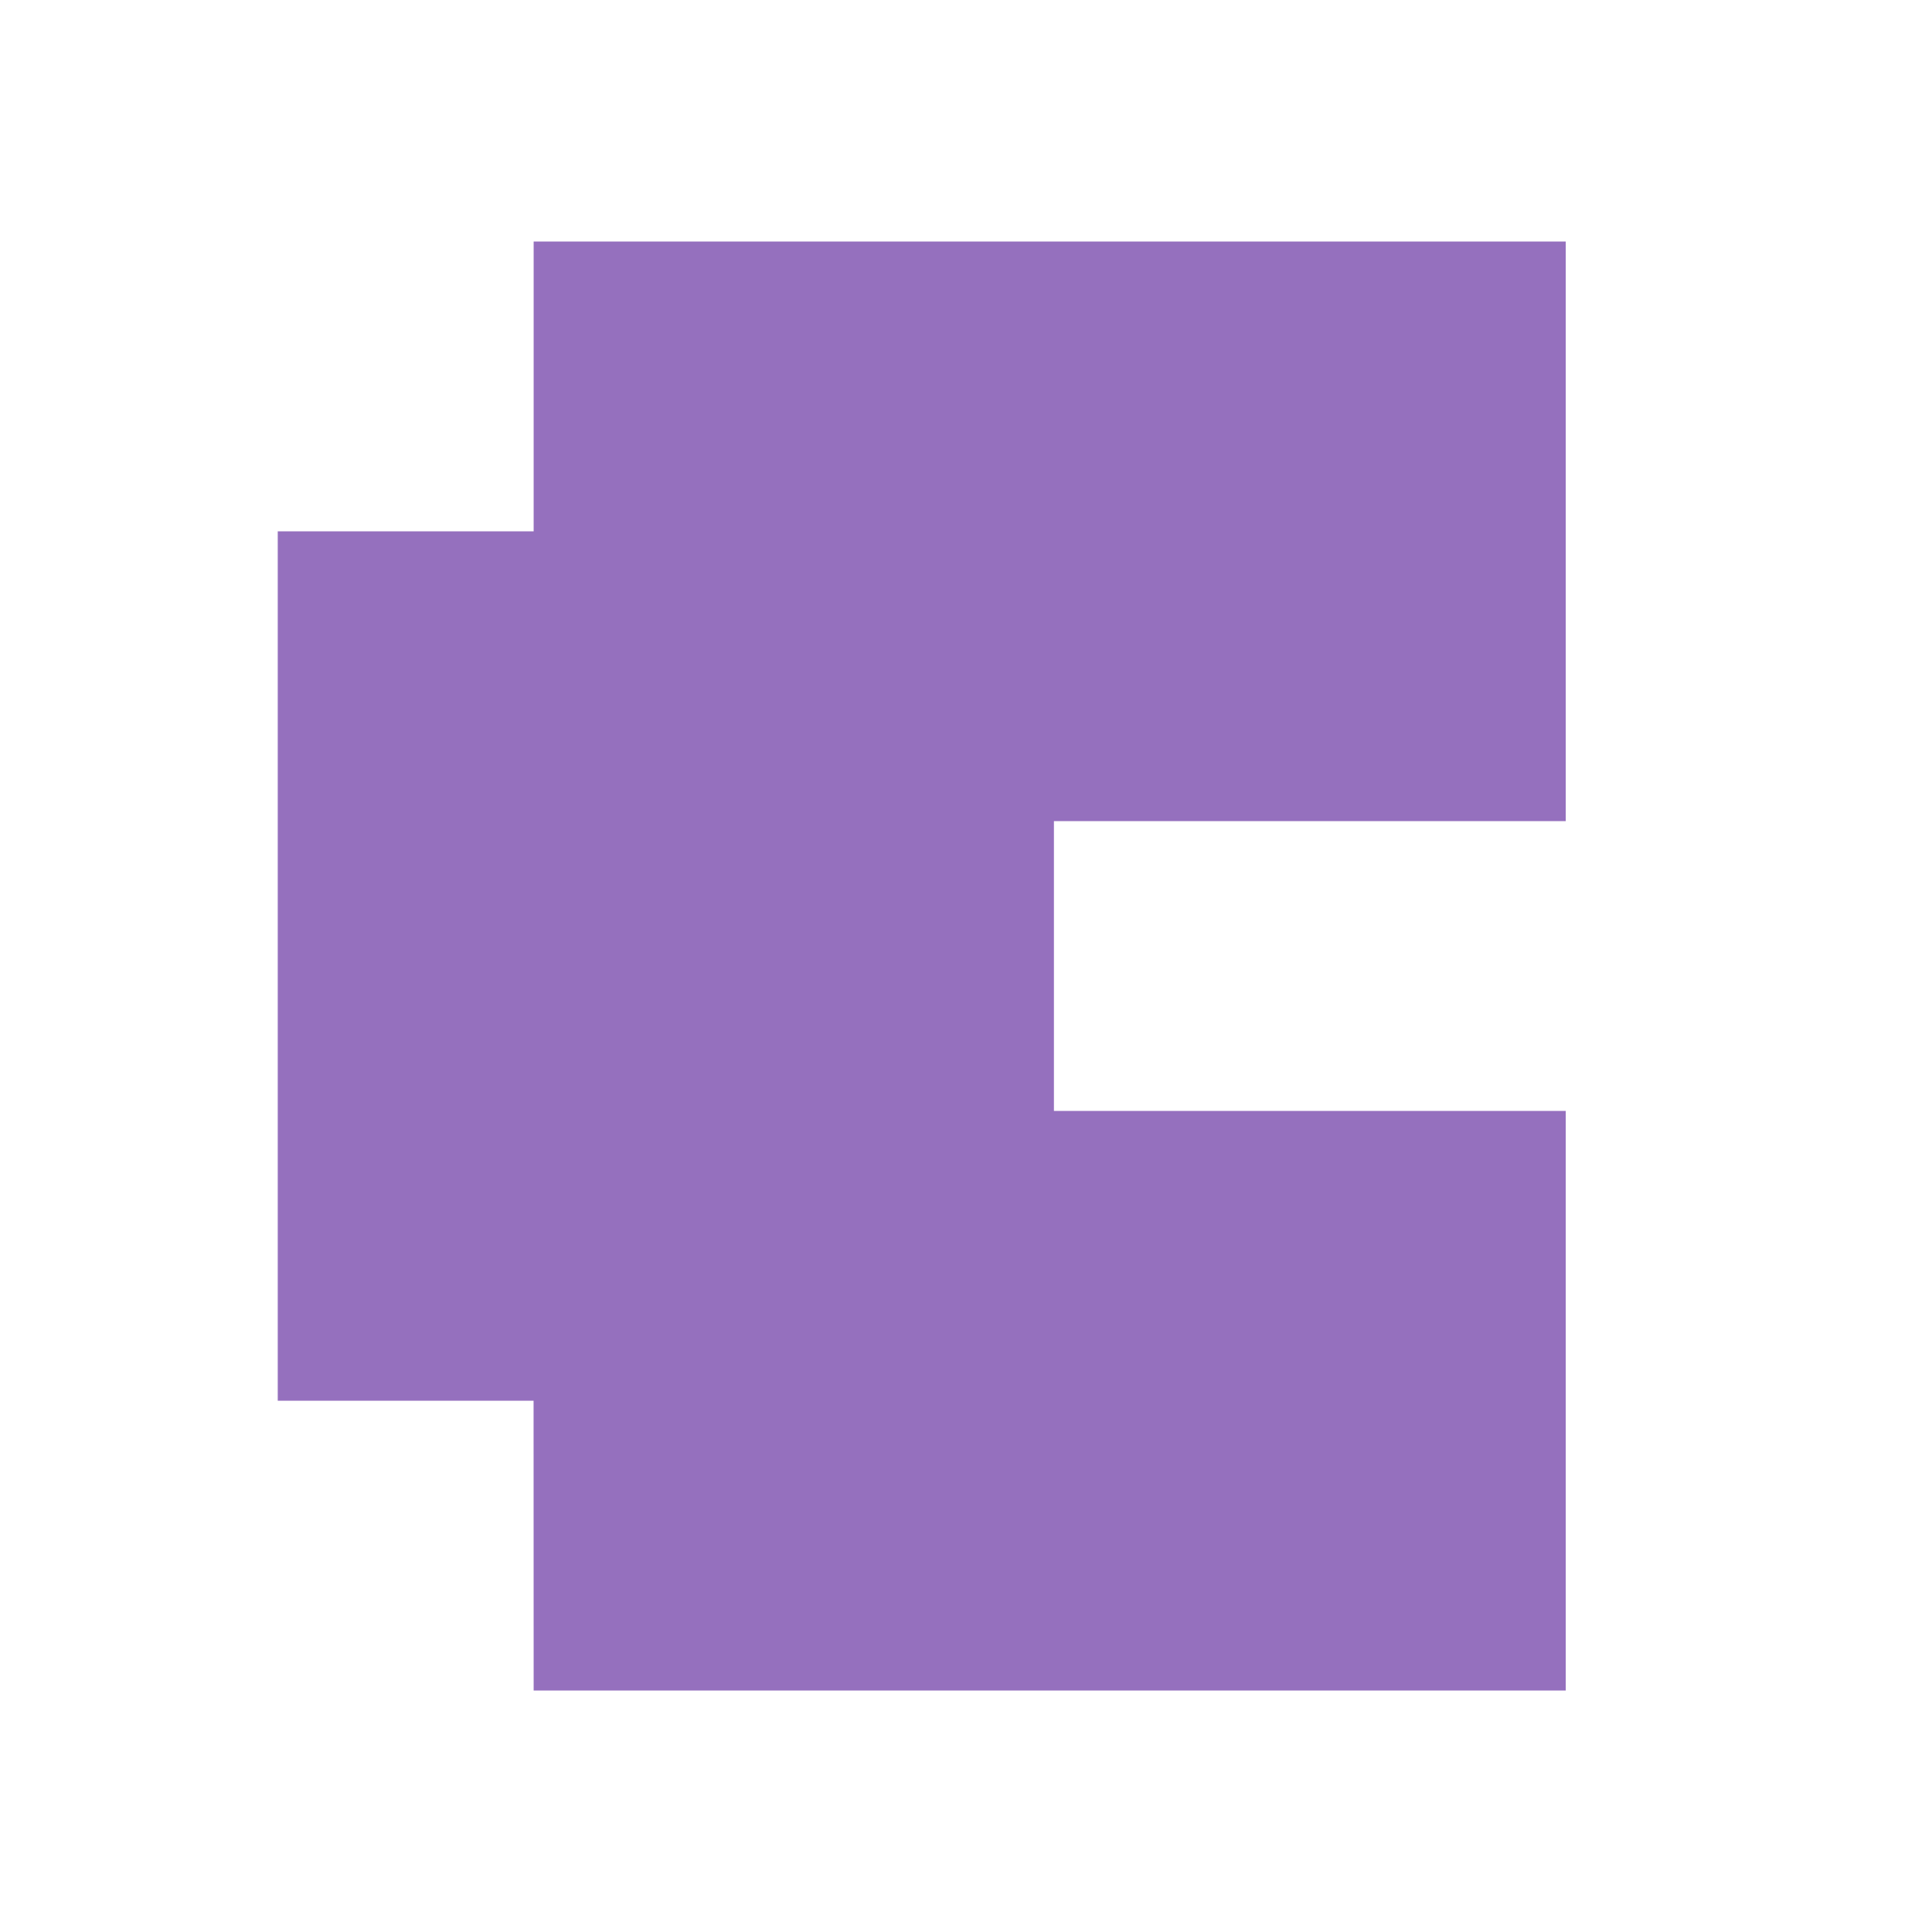
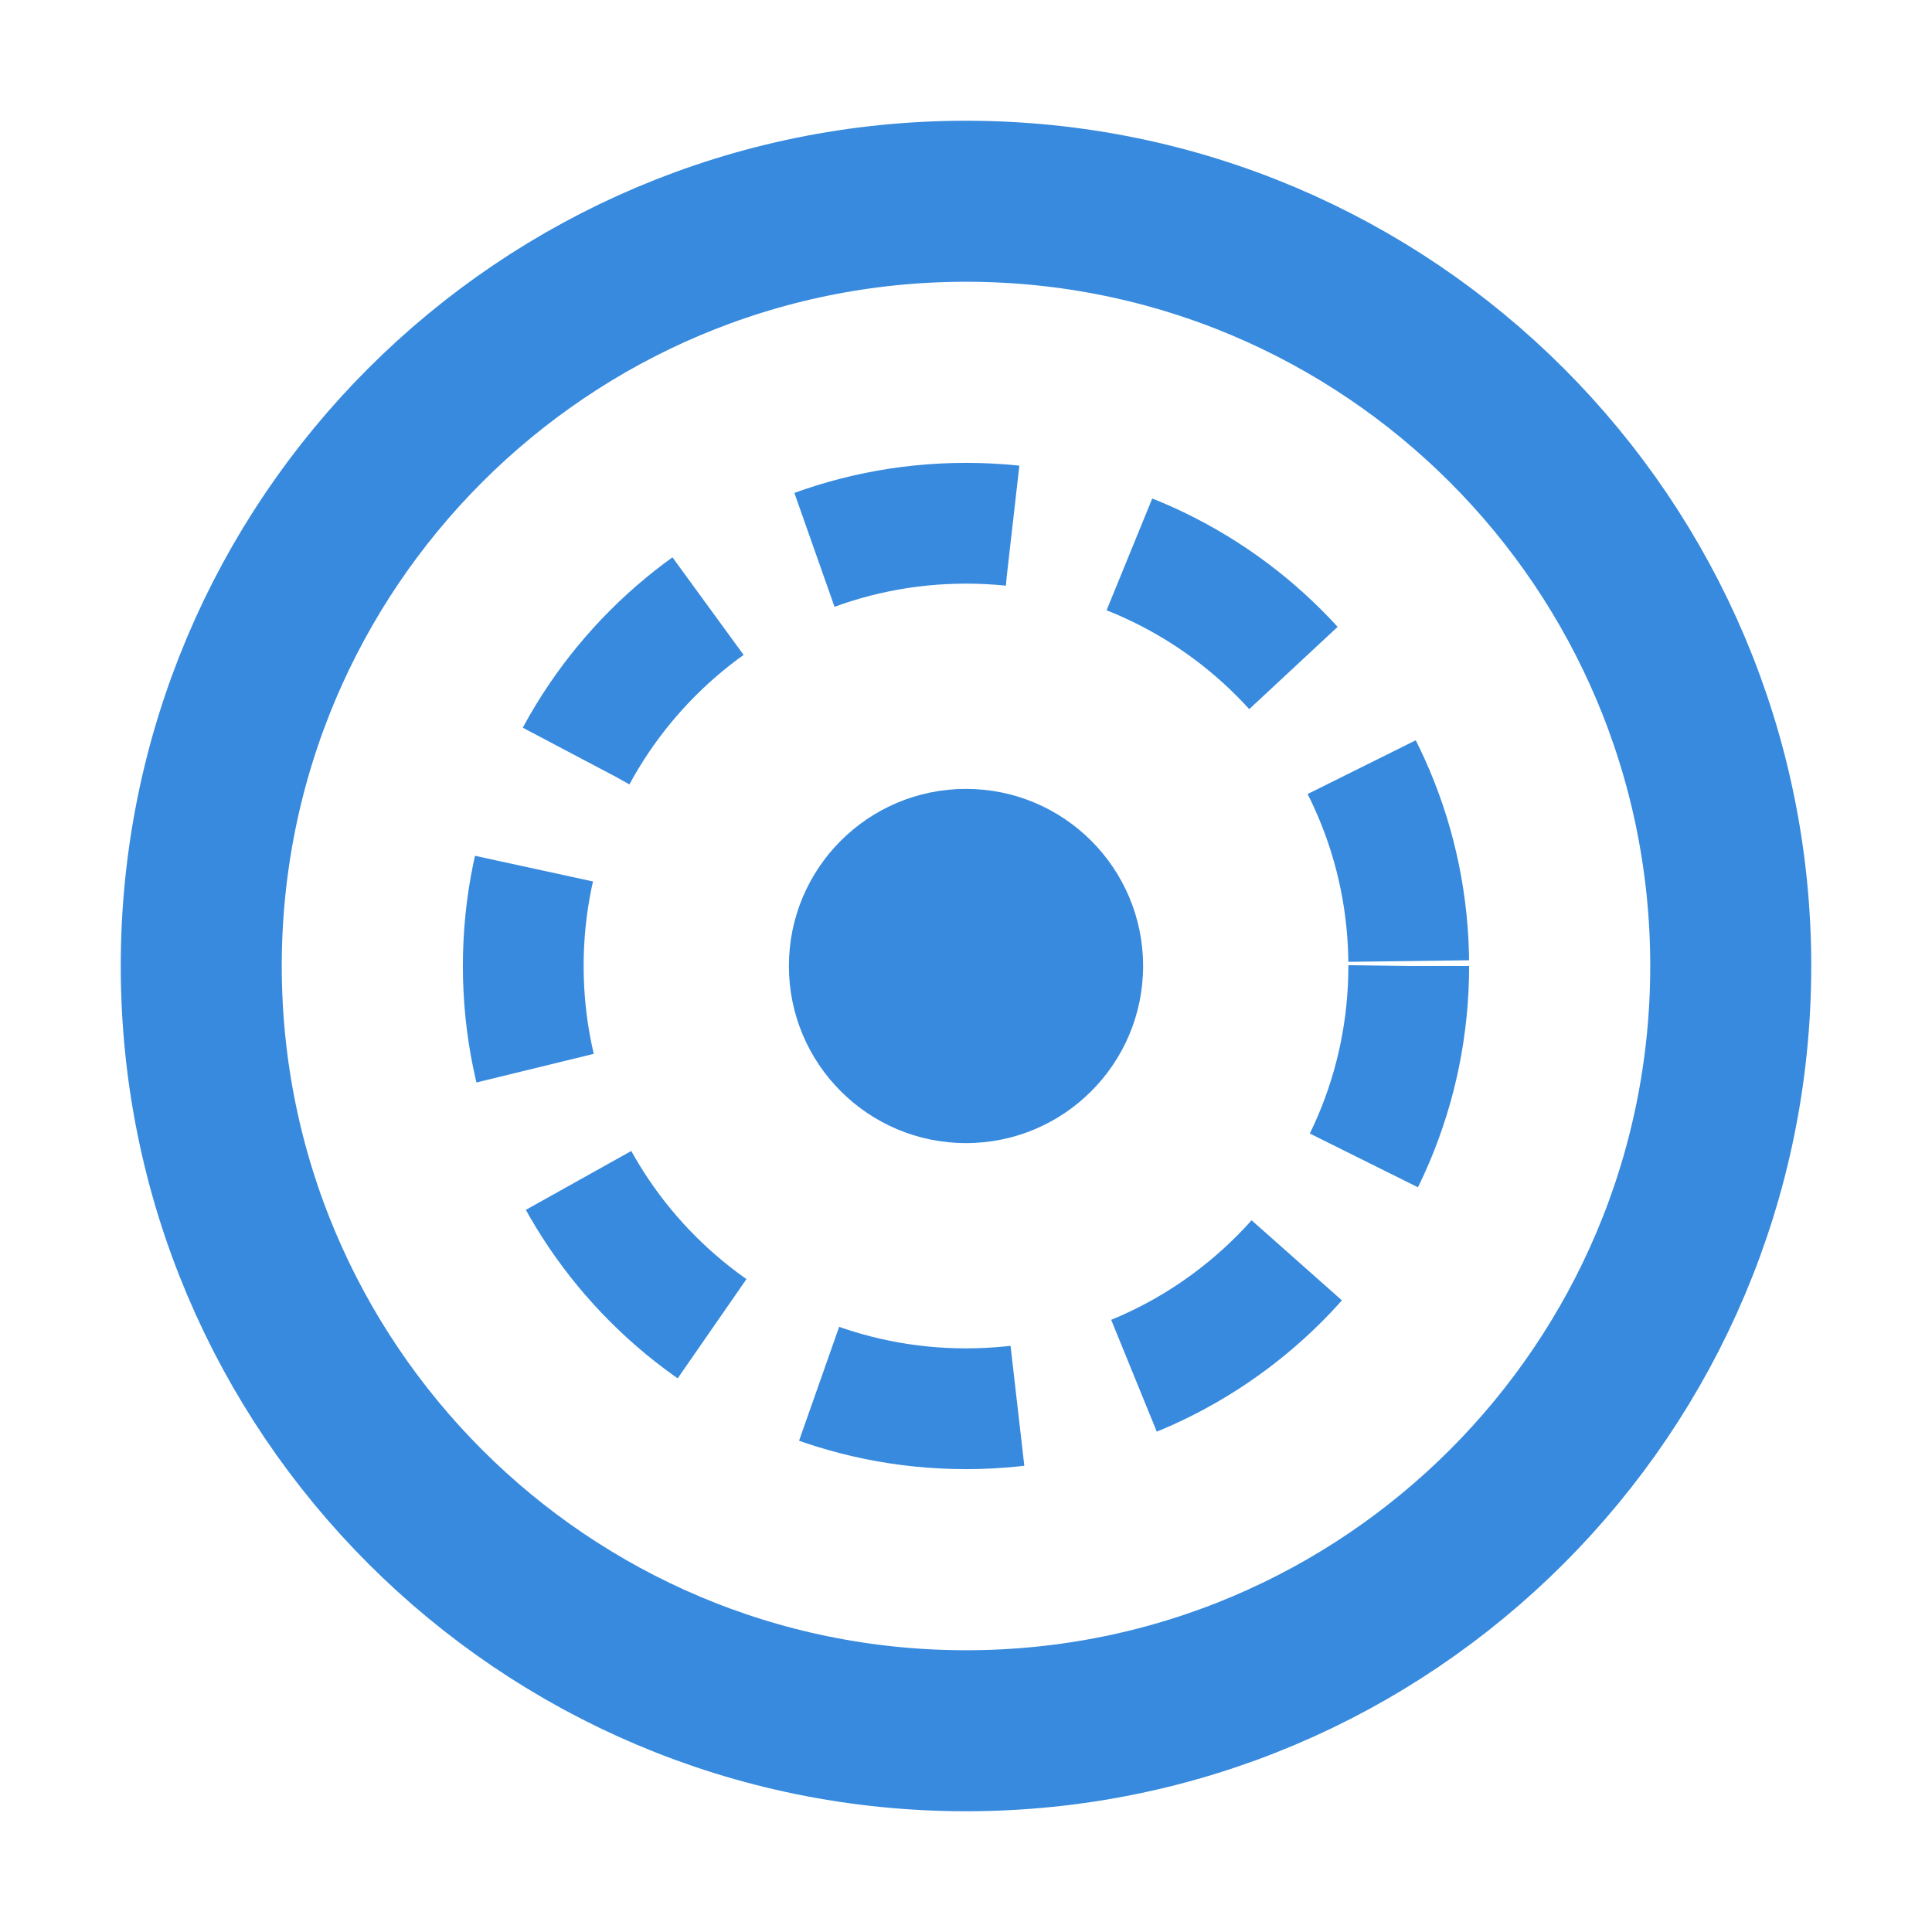
- <svg xmlns="http://www.w3.org/2000/svg" xmlns:xlink="http://www.w3.org/1999/xlink" width="24px" height="24px" viewBox="0 0 24 24" version="1.1">
-   <defs>
-     <path d="M0,0 L24,0 L24,24 L0,24 L0,0 Z" id="path-1" />
-   </defs>
-   <g id="favicon" stroke="none" fill="none" xlink:href="#path-1" fill-rule="evenodd" stroke-width="1">
-     <g id="Group" transform="translate(3.4502, 3)" fill="#9570BE">
-       <path d="M3.179,3.6 L3.179,0 L16,0 L16,3.6 L3.179,3.6 Z M9.642,7.2 L9.642,10.8 L0,10.8 L0,3.6 L16,3.6 L16,7.2 L9.642,7.2 Z M3.179,18 L3.178,14.4 L0,14.4 L0,10.8 L16,10.8 L16,18 L3.179,18 Z" id="Combined-Shape" fill-rule="nonzero" />
-     </g>
-   </g>
+ <svg xmlns="http://www.w3.org/2000/svg" width="24px" height="24px" viewBox="0 0 24 24" version="1.1">
+   <circle cx="12" cy="12" r="9.5" stroke="#378add" stroke-width="2" fill="none" />
+   <circle cx="12" cy="12" r="5.5" stroke="#378add" stroke-width="1.5" stroke-dasharray="2.5 1.5" fill="none" />
+   <circle cx="12" cy="12" r="2.2" fill="#378add" />
</svg>
